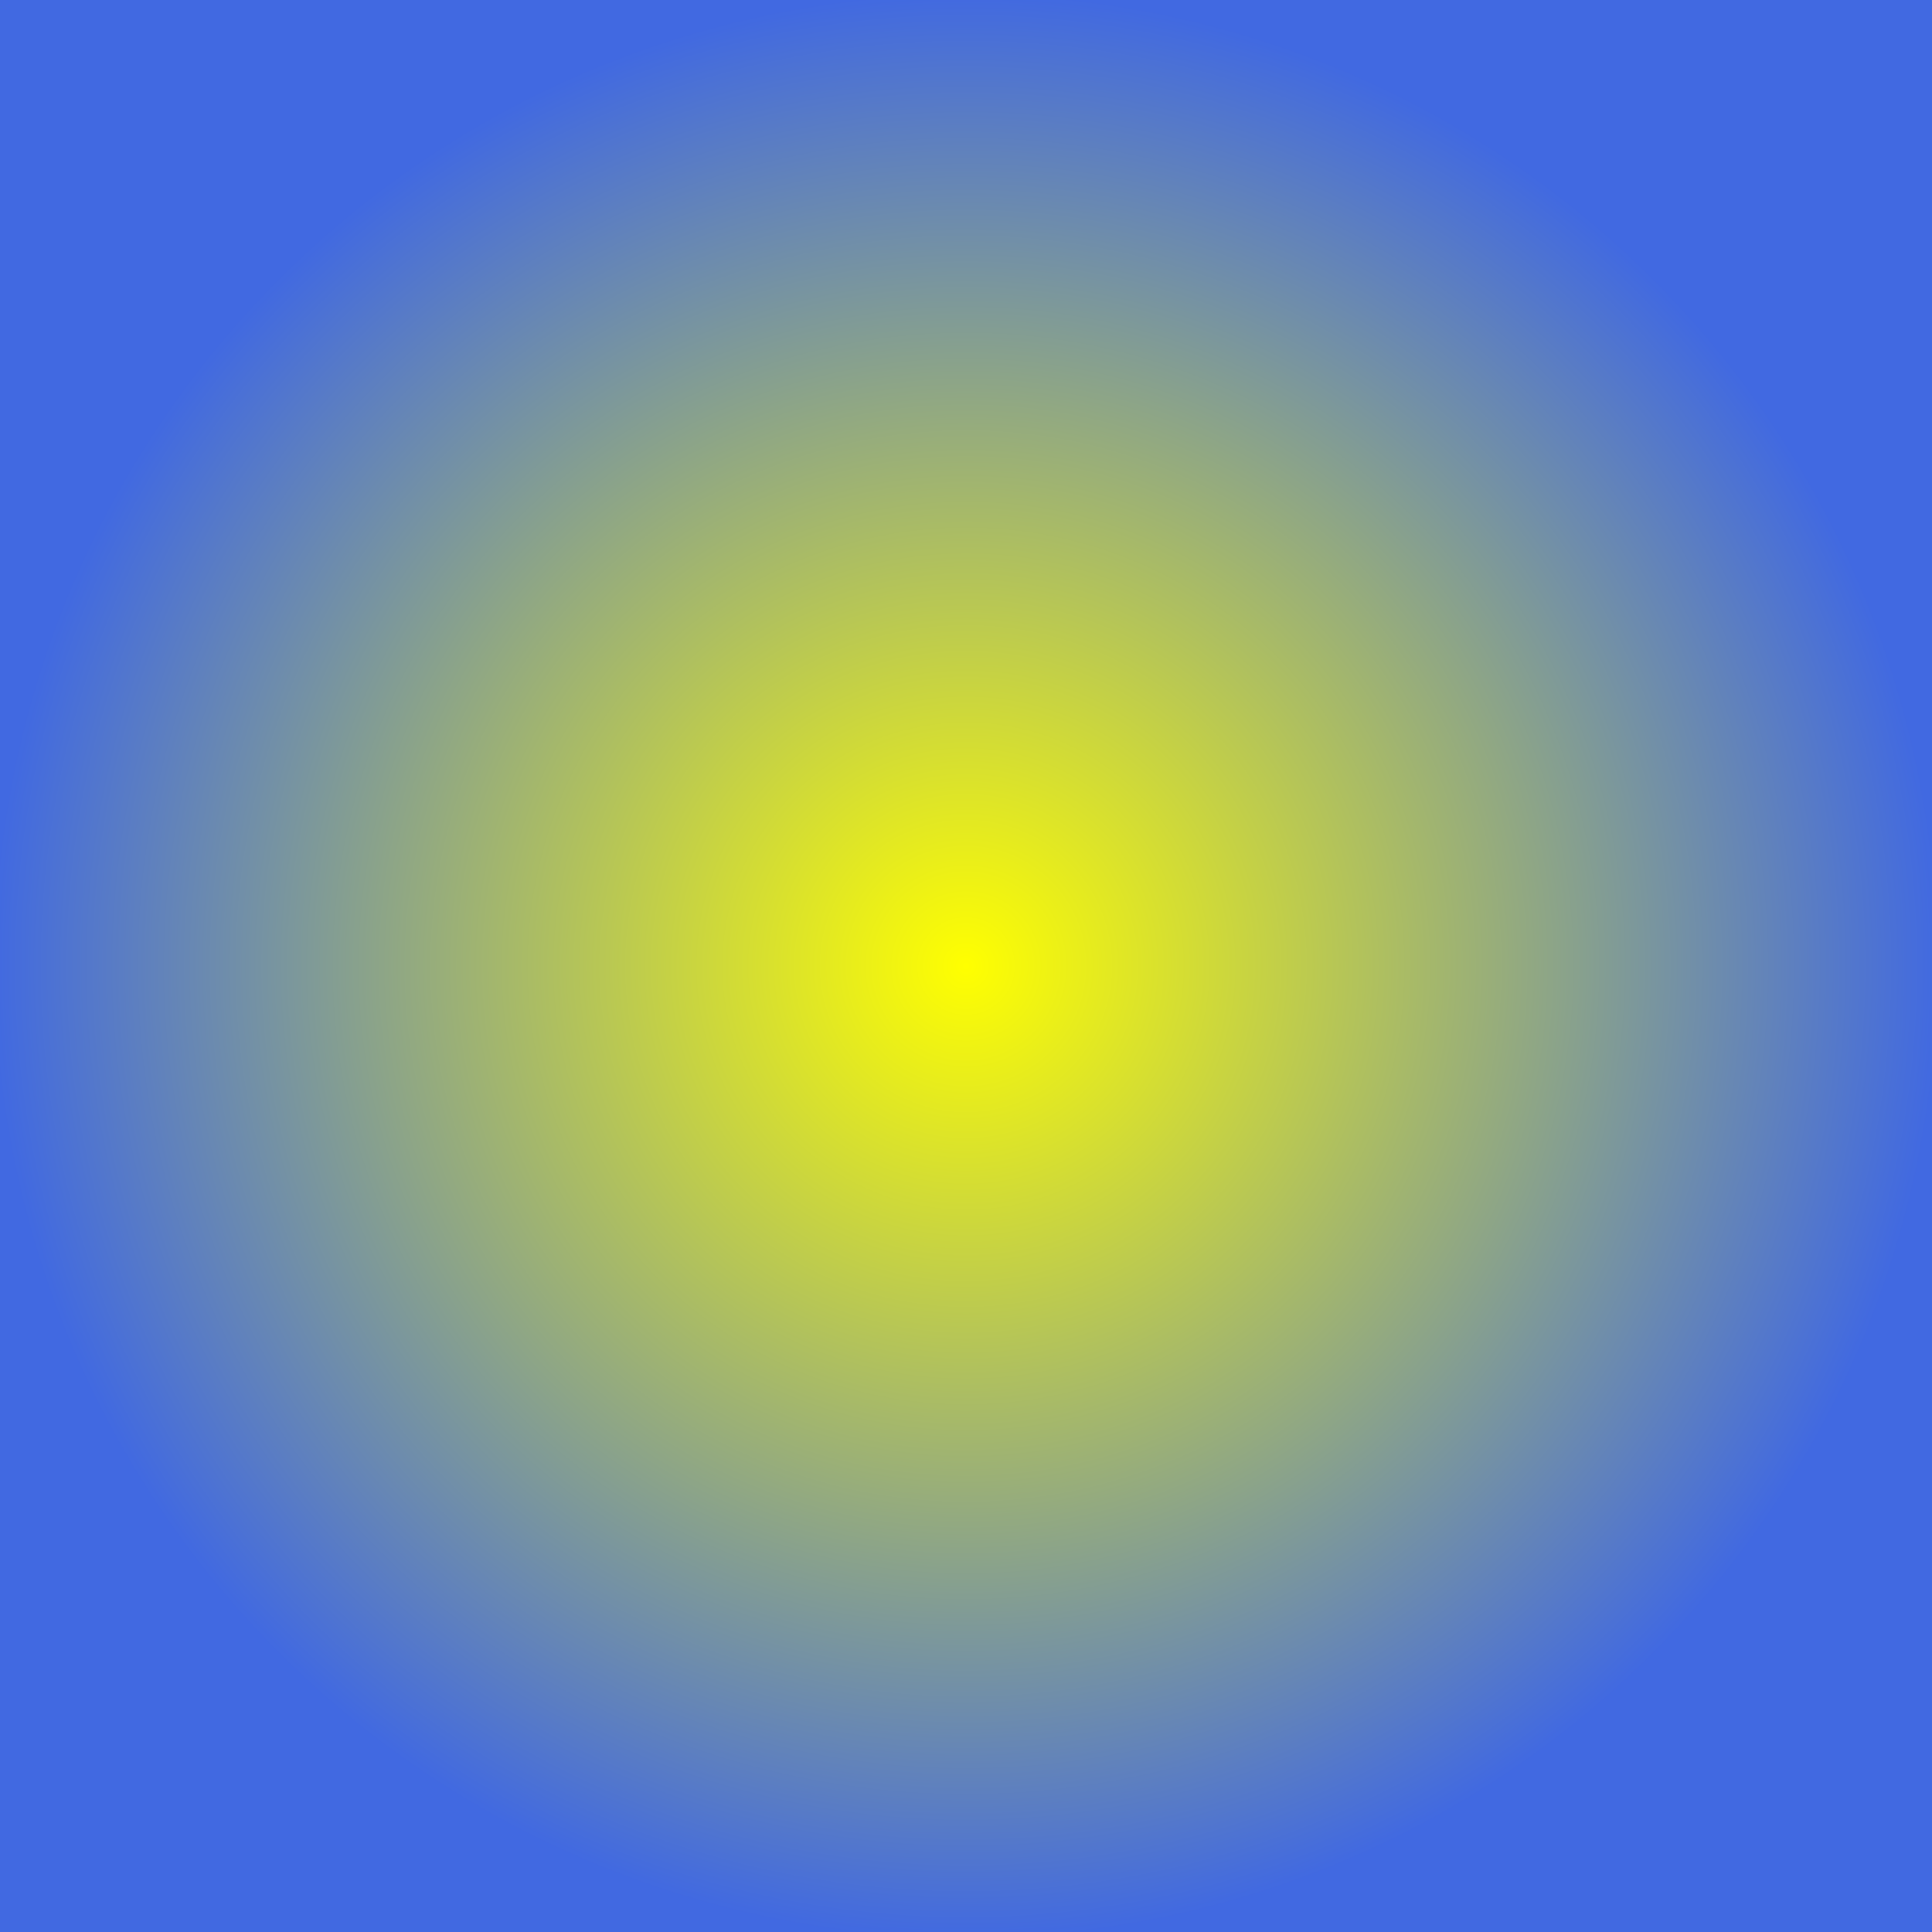
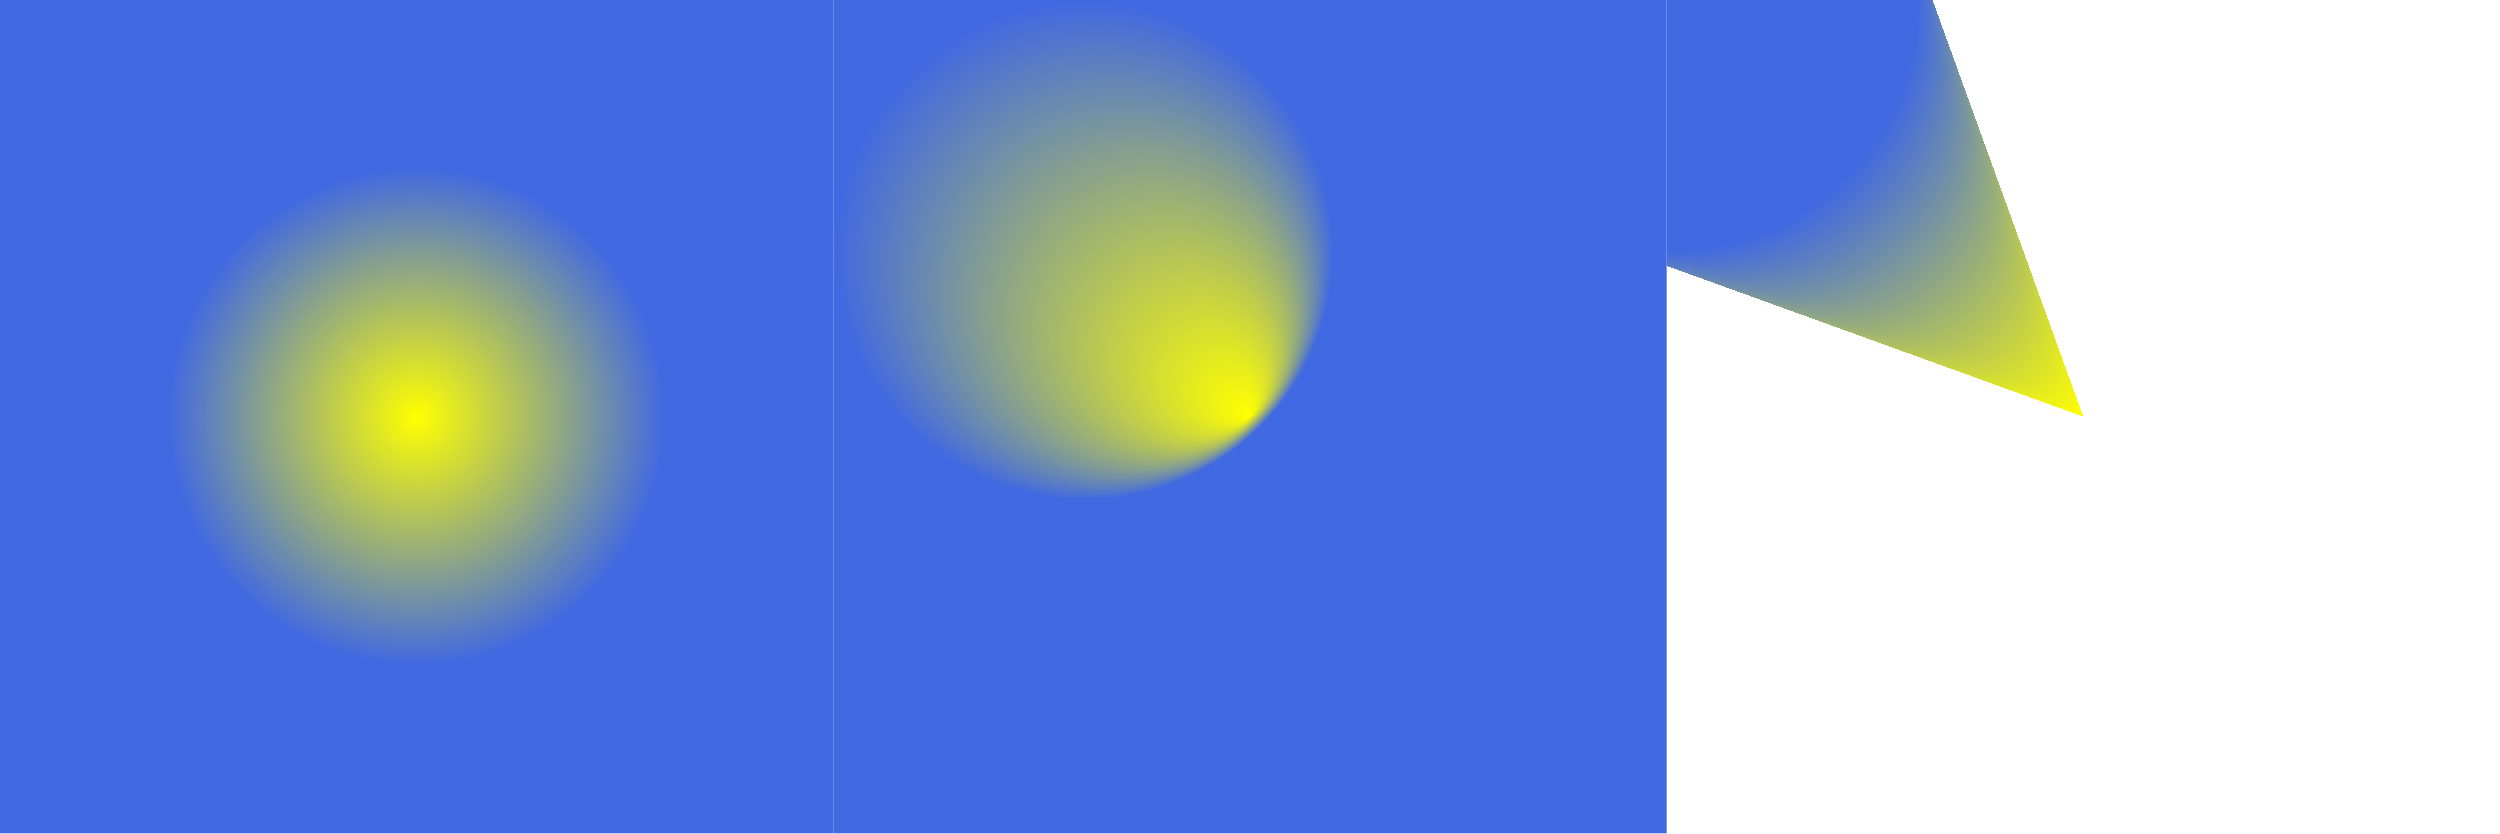
- <svg xmlns="http://www.w3.org/2000/svg" font-size="1" viewBox="0.0 0.0 200.0 200.0" stroke="rgb(0,0,0)" width="200" stroke-opacity="1" height="200" version="1.1">
+ <svg xmlns="http://www.w3.org/2000/svg" font-size="1" viewBox="0.0 0.0 400.0 133.333" stroke="rgb(0,0,0)" width="400" stroke-opacity="1" height="133.333" version="1.1">
  <defs />
  <defs>
-     <radialGradient id="gradient0" gradientTransform="matrix(200,-0,0,-200,100,100)" fy="0" gradientUnits="userSpaceOnUse" cx="0" r="0.5" spreadMethod="pad" cy="0" fx="0">
+     <radialGradient id="gradient0" gradientTransform="matrix(133.3333,-0,0,-133.3333,333.3333,66.6667)" fy="0" gradientUnits="userSpaceOnUse" cx="-0.5" r="0.3" spreadMethod="pad" cy="0.5" fx="0">
      <stop offset="0" stop-opacity="1" stop-color="rgb(255,255,0)" />
      <stop offset="0" stop-opacity="1" stop-color="rgb(255,255,0)" />
      <stop offset="1" stop-opacity="1" stop-color="rgb(65,105,225)" />
    </radialGradient>
  </defs>
  <g stroke-linejoin="miter" fill-opacity="1" fill="url(#gradient0)" stroke="rgb(0,0,0)" stroke-linecap="butt" stroke-miterlimit="10.0" stroke-opacity="1.0" stroke-width="0.0">
-     <path d="M 200,200 l -0,-200 h -200 l -0,200 Z" />
+     <path d="M 400,133.333 l -0,-133.333 h -133.333 l -0,133.333 Z" />
+   </g>
+   <defs>
+     <radialGradient id="gradient2" gradientTransform="matrix(133.3333,-0,0,-133.3333,200,66.6667)" fy="0" gradientUnits="userSpaceOnUse" cx="-0.2" r="0.3" spreadMethod="pad" cy="0.2" fx="0">
+       <stop offset="0" stop-opacity="1" stop-color="rgb(255,255,0)" />
+       <stop offset="0" stop-opacity="1" stop-color="rgb(255,255,0)" />
+       <stop offset="1" stop-opacity="1" stop-color="rgb(65,105,225)" />
+     </radialGradient>
+   </defs>
+   <g stroke-linejoin="miter" fill-opacity="1" fill="url(#gradient2)" stroke="rgb(0,0,0)" stroke-linecap="butt" stroke-miterlimit="10.0" stroke-opacity="1.0" stroke-width="0.0">
+     <path d="M 266.667,133.333 l -0,-133.333 h -133.333 l -0,133.333 Z" />
+   </g>
+   <defs>
+     <radialGradient id="gradient4" gradientTransform="matrix(133.3333,-0,0,-133.3333,66.6667,66.6667)" fy="0" gradientUnits="userSpaceOnUse" cx="0" r="0.3" spreadMethod="pad" cy="0" fx="0">
+       <stop offset="0" stop-opacity="1" stop-color="rgb(255,255,0)" />
+       <stop offset="0" stop-opacity="1" stop-color="rgb(255,255,0)" />
+       <stop offset="1" stop-opacity="1" stop-color="rgb(65,105,225)" />
+     </radialGradient>
+   </defs>
+   <g stroke-linejoin="miter" fill-opacity="1" fill="url(#gradient4)" stroke="rgb(0,0,0)" stroke-linecap="butt" stroke-miterlimit="10.0" stroke-opacity="1.0" stroke-width="0.0">
+     <path d="M 133.333,133.333 l -0,-133.333 h -133.333 l -0,133.333 Z" />
  </g>
</svg>
